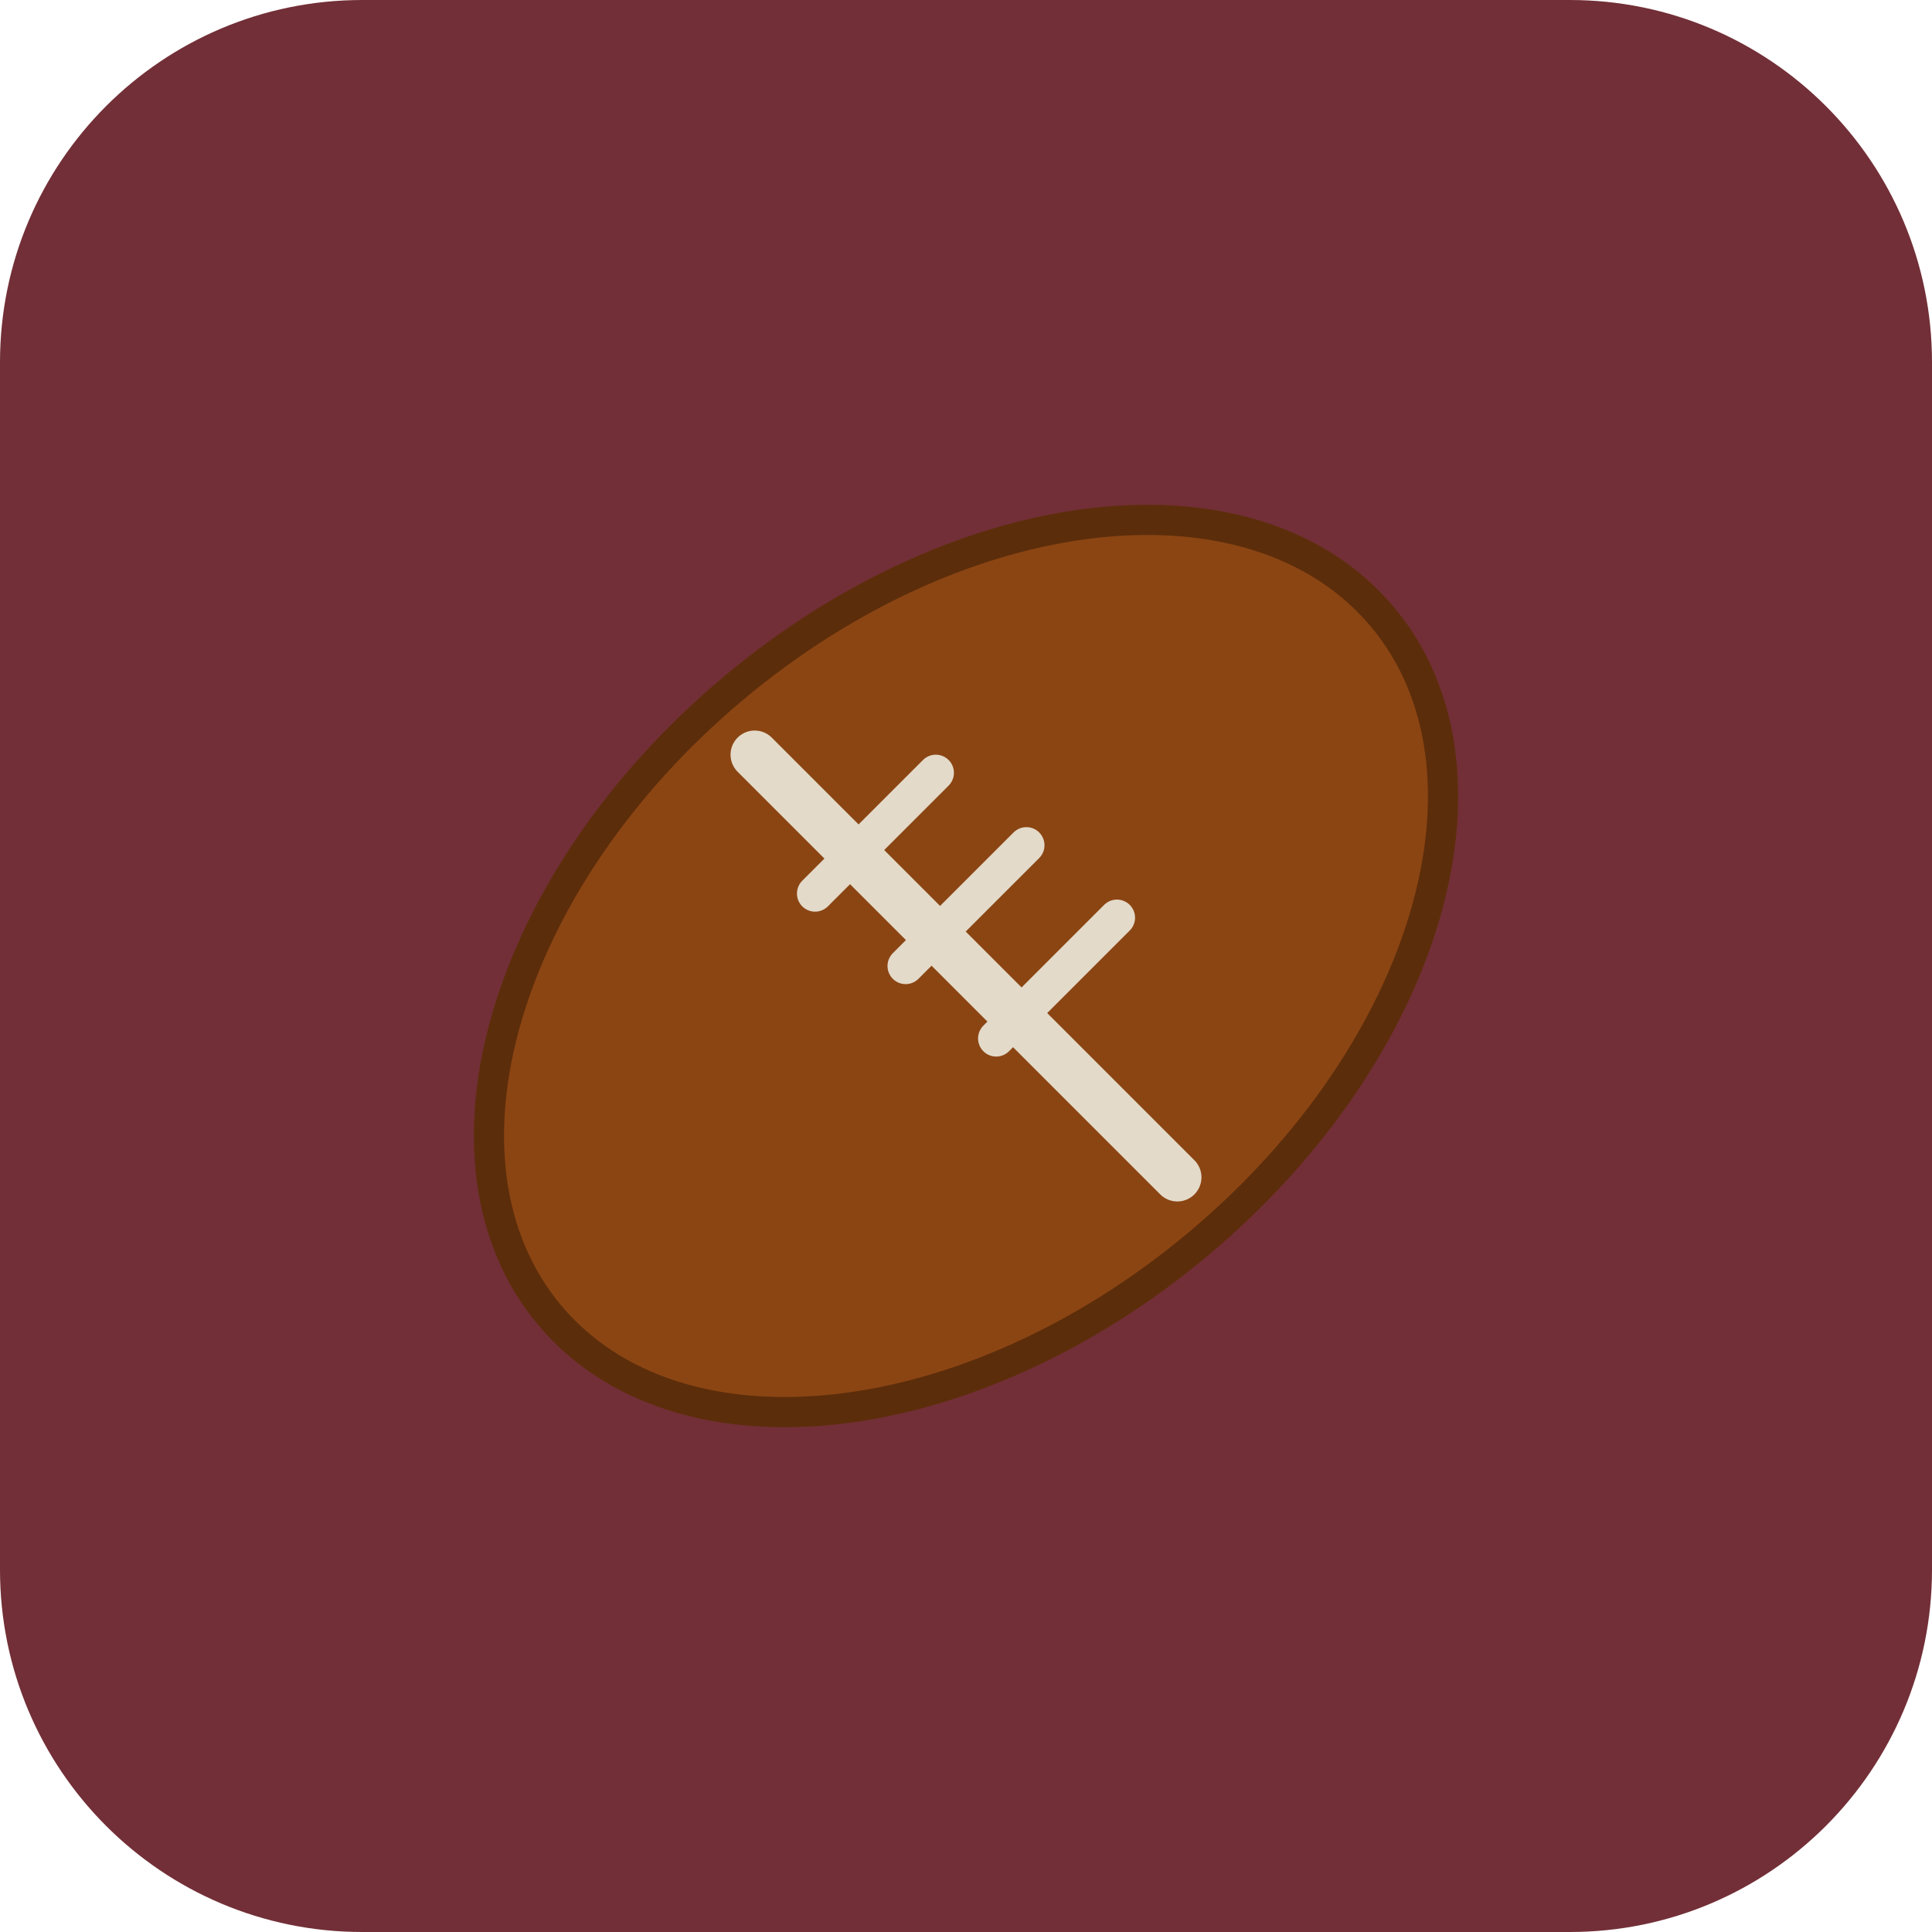
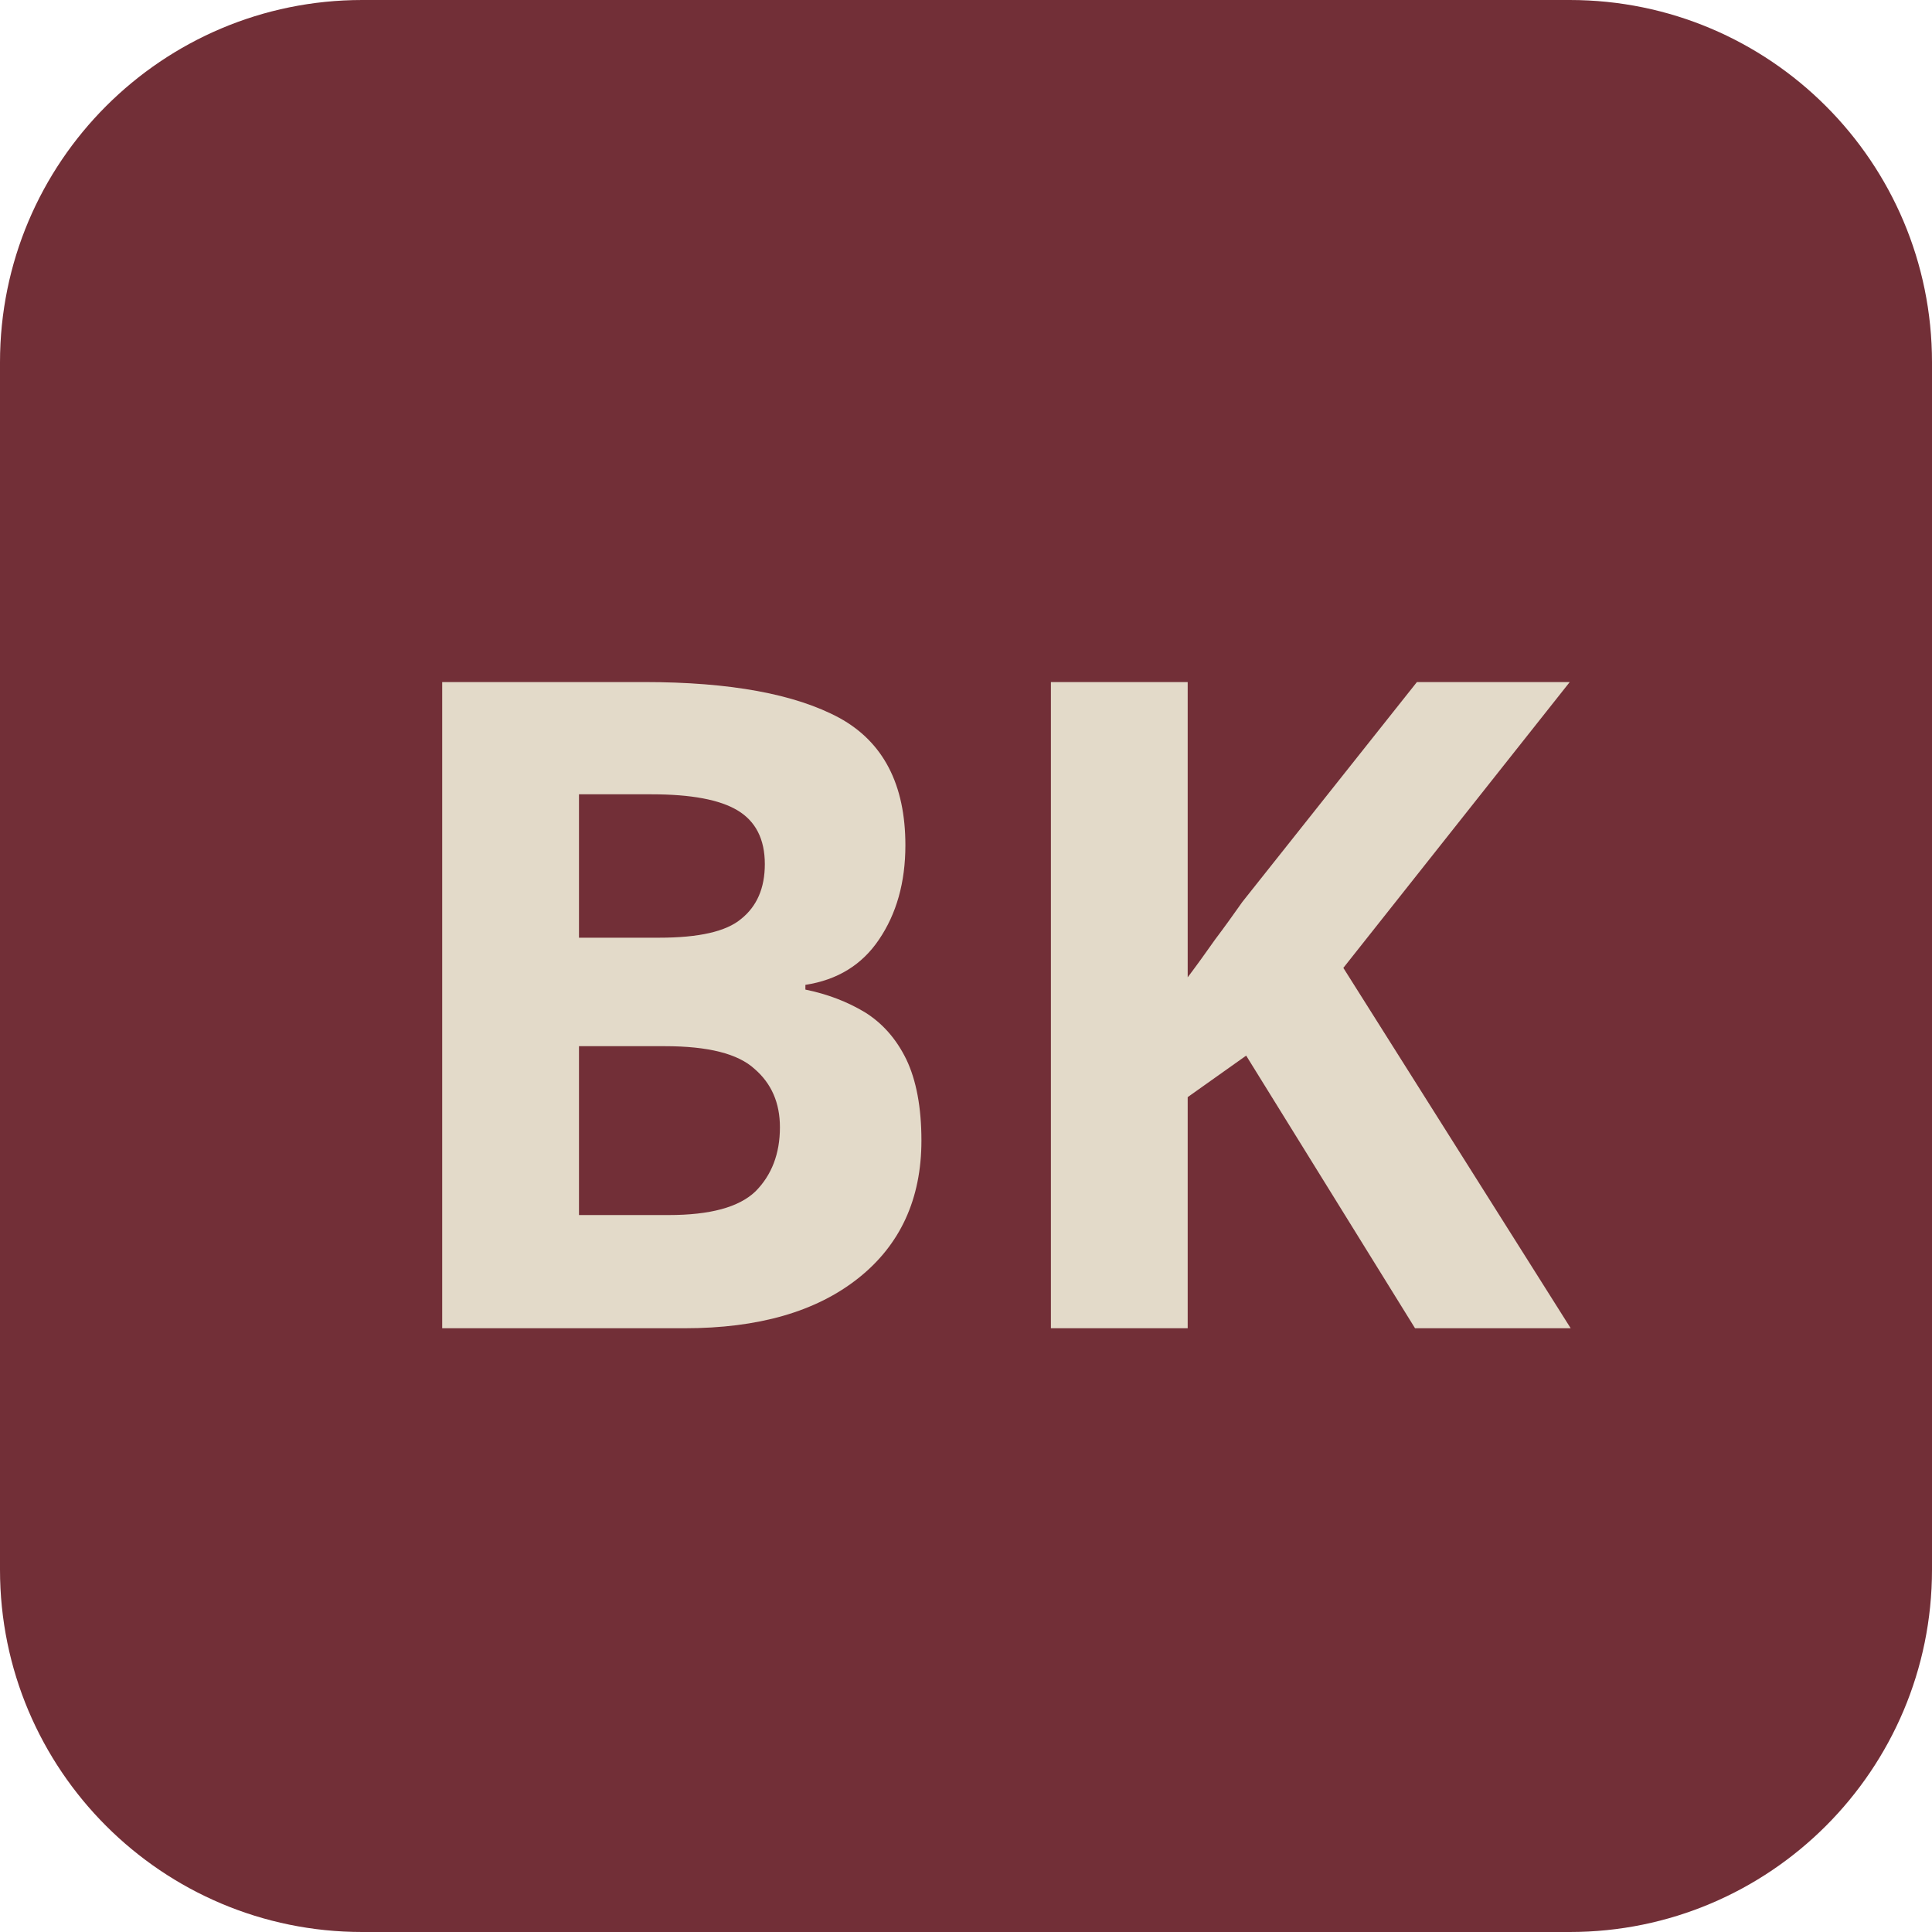
<svg xmlns="http://www.w3.org/2000/svg" viewBox="0 0 32 32">
  <rect width="32" height="32" rx="6" fill="#722F37" />
-   <ellipse cx="16" cy="16" rx="9" ry="6" fill="#8B4513" stroke="#5C2D0A" stroke-width="0.5" transform="rotate(-40 16 16)" />
-   <path d="M12.5 12.5 L19.5 19.5" stroke="#E3DAC9" stroke-width="0.8" stroke-linecap="round" />
-   <path d="M13.5 14.8 L15.5 12.8 M15 16 L17 14 M16.5 17.2 L18.5 15.2" stroke="#E3DAC9" stroke-width="0.6" stroke-linecap="round" />
+   <text x="16" y="22" text-anchor="middle" font-family="sans-serif" font-weight="900" font-size="15" fill="#E3DAC9">BK</text>
</svg>
